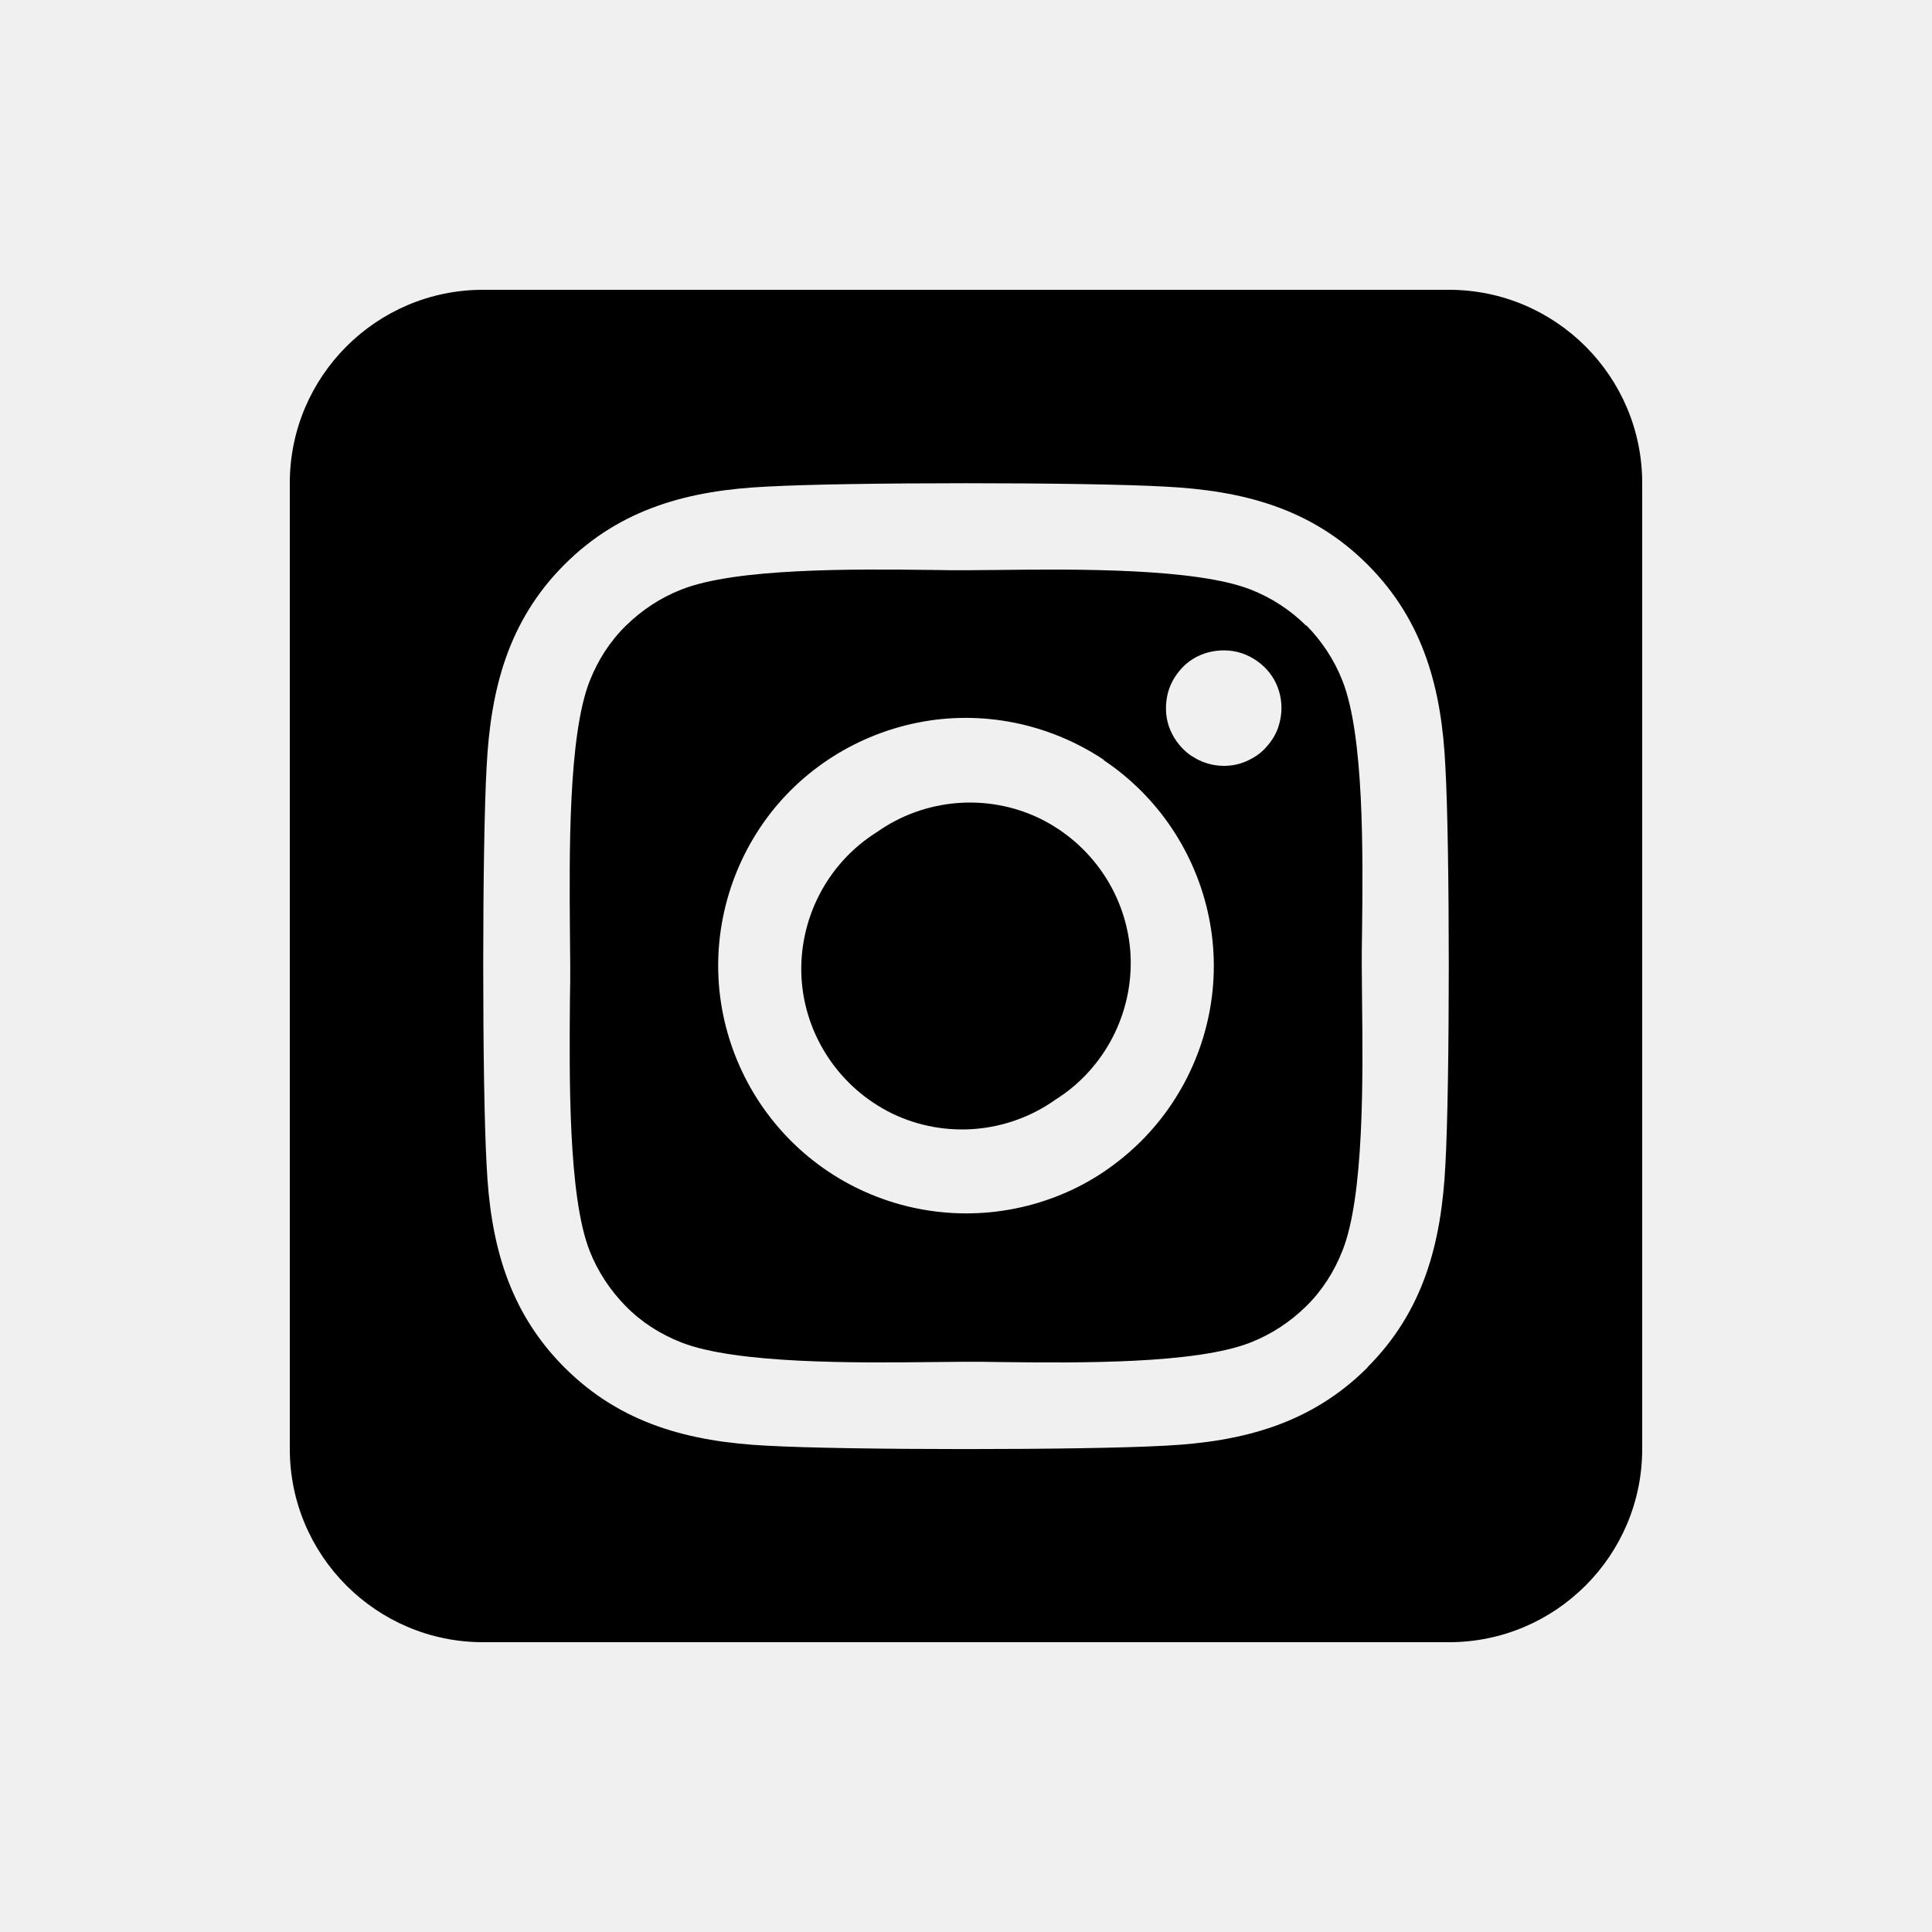
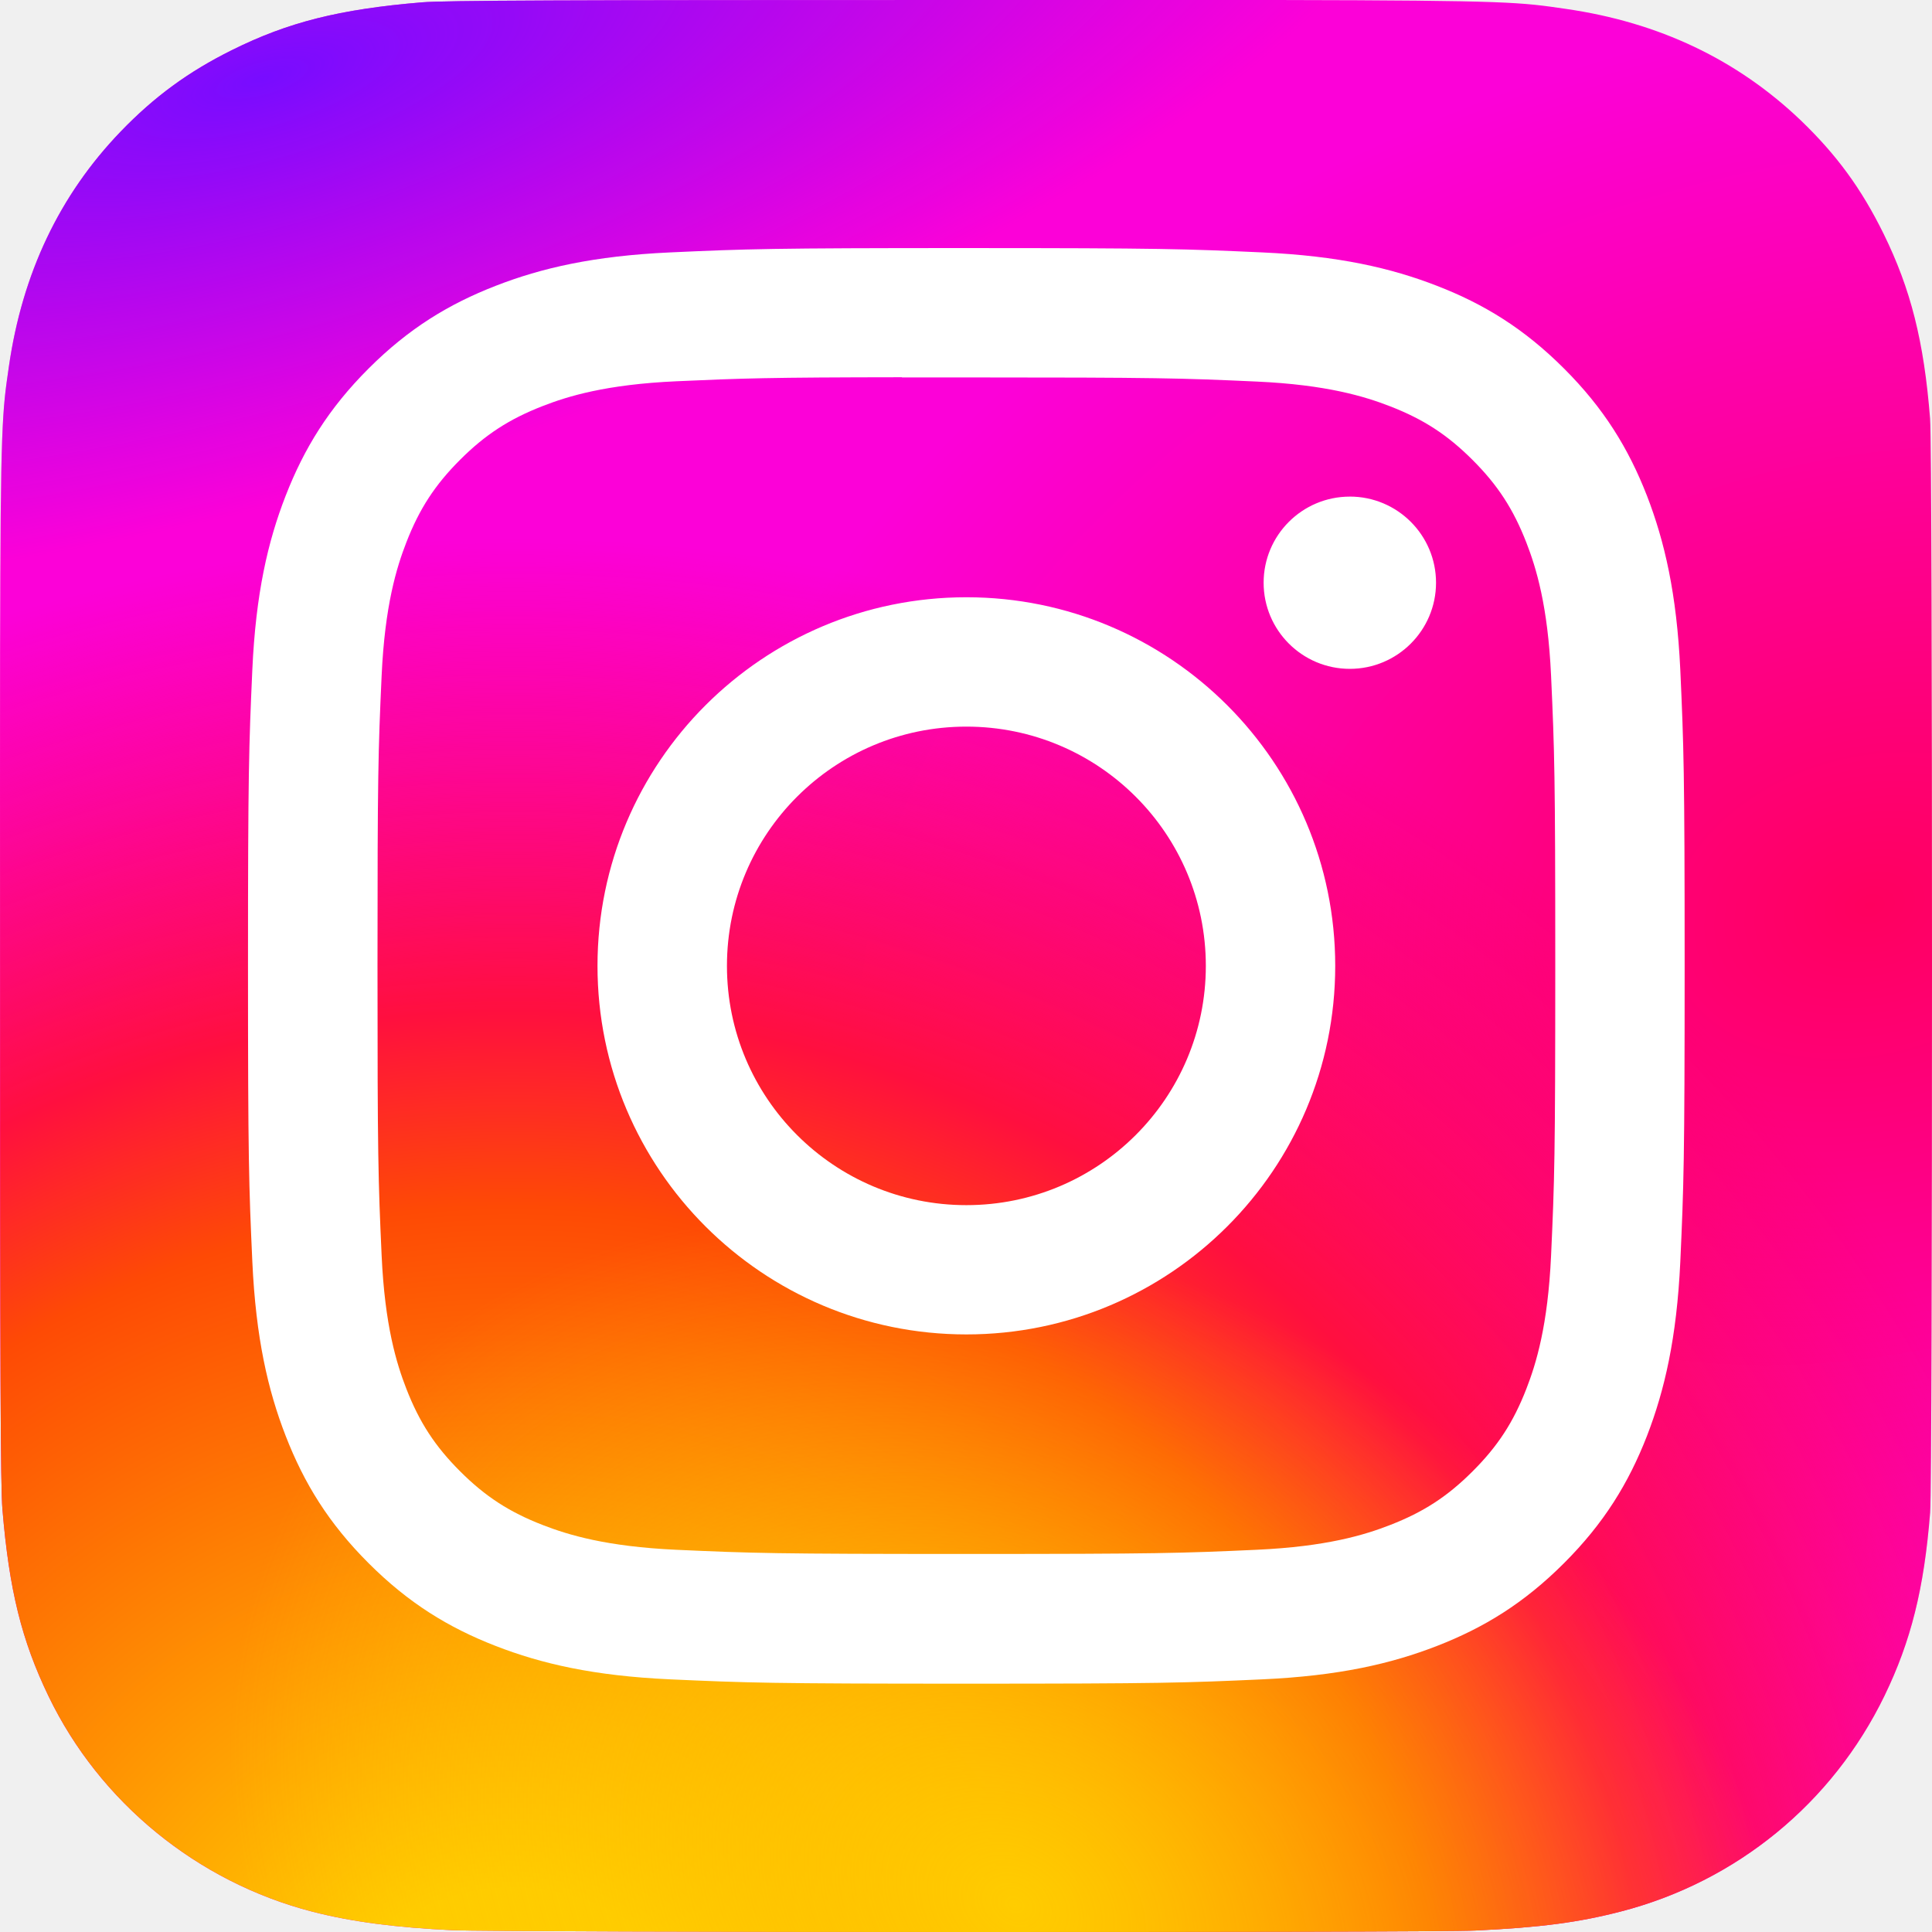
- <svg xmlns="http://www.w3.org/2000/svg" viewBox="0 0 640 640">
-   <path d="M290.4 275.7C274 286 264.5 304.5 265.5 323.8C266.6 343.2 278.2 360.4 295.6 368.9C313.1 377.3 333.8 375.5 349.6 364.3C366 354 375.5 335.5 374.5 316.2C373.4 296.8 361.8 279.6 344.4 271.1C326.9 262.7 306.2 264.5 290.4 275.7zM432.7 207.3C427.5 202.1 421.2 198 414.3 195.3C396.2 188.2 356.7 188.5 331.2 188.8C327.1 188.8 323.3 188.9 320 188.9C316.7 188.9 312.8 188.9 308.6 188.8C283.1 188.5 243.8 188.1 225.7 195.3C218.8 198 212.6 202.1 207.3 207.3C202 212.5 198 218.8 195.3 225.7C188.2 243.8 188.6 283.4 188.8 308.9C188.8 313 188.9 316.8 188.9 320C188.9 323.2 188.9 327 188.8 331.1C188.6 356.6 188.2 396.2 195.3 414.3C198 421.2 202.1 427.4 207.3 432.7C212.5 438 218.8 442 225.7 444.7C243.8 451.8 283.3 451.5 308.8 451.2C312.9 451.2 316.7 451.1 320 451.1C323.3 451.1 327.2 451.1 331.4 451.2C356.9 451.5 396.2 451.9 414.3 444.7C421.2 442 427.4 437.9 432.7 432.7C438 427.5 442 421.2 444.7 414.3C451.9 396.3 451.5 356.9 451.2 331.3C451.2 327.1 451.1 323.2 451.1 319.9C451.1 316.6 451.1 312.8 451.2 308.5C451.5 283 451.9 243.6 444.7 225.5C442 218.6 437.9 212.4 432.7 207.1L432.7 207.3zM365.6 251.8C383.7 263.9 396.2 282.7 400.5 304C404.8 325.3 400.3 347.5 388.2 365.6C382.2 374.6 374.5 382.2 365.6 388.2C356.7 394.2 346.6 398.3 336 400.4C314.7 404.6 292.5 400.2 274.4 388.1C256.3 376 243.8 357.2 239.5 335.9C235.2 314.6 239.7 292.4 251.7 274.3C263.7 256.2 282.6 243.7 303.9 239.4C325.2 235.1 347.4 239.6 365.5 251.6L365.6 251.6zM394.8 250.5C391.7 248.4 389.2 245.4 387.7 241.9C386.2 238.4 385.9 234.6 386.6 230.8C387.3 227 389.2 223.7 391.8 221C394.4 218.3 397.9 216.5 401.6 215.8C405.3 215.1 409.2 215.4 412.7 216.9C416.2 218.4 419.2 220.8 421.3 223.9C423.4 227 424.5 230.7 424.5 234.5C424.5 237 424 239.5 423.1 241.8C422.2 244.1 420.7 246.2 419 248C417.3 249.8 415.1 251.2 412.8 252.2C410.5 253.2 408 253.7 405.5 253.7C401.7 253.7 398 252.6 394.9 250.5L394.8 250.5zM544 160C544 124.7 515.3 96 480 96L160 96C124.7 96 96 124.7 96 160L96 480C96 515.3 124.7 544 160 544L480 544C515.3 544 544 515.3 544 480L544 160zM453 453C434.3 471.7 411.6 477.6 386 478.9C359.6 480.4 280.4 480.4 254 478.9C228.4 477.6 205.7 471.7 187 453C168.3 434.3 162.4 411.6 161.2 386C159.7 359.6 159.7 280.4 161.2 254C162.5 228.4 168.3 205.7 187 187C205.7 168.3 228.5 162.4 254 161.2C280.4 159.7 359.6 159.7 386 161.2C411.6 162.5 434.3 168.3 453 187C471.7 205.7 477.6 228.4 478.8 254C480.3 280.3 480.3 359.4 478.8 385.9C477.5 411.5 471.7 434.2 453 452.9L453 453z" />
+ <svg xmlns="http://www.w3.org/2000/svg" xmlns:xlink="http://www.w3.org/1999/xlink" width="1000" height="1000" viewBox="0 0 264.583 264.583">
+   <defs>
+     <radialGradient id="f" cx="158.429" cy="578.088" r="52.352" xlink:href="#a" gradientUnits="userSpaceOnUse" gradientTransform="matrix(0 -4.03418 4.28018 0 -2332.227 942.2356)" fx="158.429" fy="578.088" />
+     <radialGradient xlink:href="#b" id="g" gradientUnits="userSpaceOnUse" gradientTransform="matrix(.67441 -1.16203 1.51283 .87801 -814.3657 -47.8354)" cx="172.615" cy="600.692" fx="172.615" fy="600.692" r="65" />
+     <radialGradient xlink:href="#c" id="h" cx="144.012" cy="51.337" fx="144.012" fy="51.337" r="67.081" gradientTransform="matrix(-2.3989 .67549 -.23008 -.81732 464.9957 -26.4035)" gradientUnits="userSpaceOnUse" />
+     <radialGradient xlink:href="#d" id="e" gradientUnits="userSpaceOnUse" gradientTransform="matrix(-3.10797 .87652 -.6315 -2.23914 1345.65 1374.198)" cx="199.788" cy="628.438" fx="199.788" fy="628.438" r="52.352" />
+     <linearGradient id="d">
+       <stop offset="0" stop-color="#ff005f" />
+       <stop offset="1" stop-color="#fc01d8" />
+     </linearGradient>
+     <linearGradient id="c">
+       <stop offset="0" stop-color="#780cff" />
+       <stop stop-color="#820bff" offset="1" stop-opacity="0" />
+     </linearGradient>
+     <linearGradient id="b">
+       <stop offset="0" stop-color="#fc0" />
+       <stop offset="1" stop-color="#fc0" stop-opacity="0" />
+     </linearGradient>
+     <linearGradient id="a">
+       <stop offset="0" stop-color="#fc0" />
+       <stop offset=".124" stop-color="#fc0" />
+       <stop offset=".567" stop-color="#fe4a05" />
+       <stop offset=".694" stop-color="#ff0f3f" />
+       <stop offset="1" stop-color="#fe0657" stop-opacity="0" />
+     </linearGradient>
+   </defs>
+   <g>
+     <path d="M204.15 18.143c-55.23 0-71.383.057-74.523.318-11.334.942-18.387 2.728-26.071 6.554-5.921 2.941-10.591 6.351-15.2 11.13-8.394 8.716-13.481 19.438-15.323 32.184-.895 6.188-1.156 7.45-1.209 39.056-.02 10.535 0 24.401 0 42.998 0 55.201.061 71.342.326 74.476.916 11.032 2.645 17.973 6.308 25.565 7 14.533 20.369 25.443 36.119 29.514 5.454 1.404 11.477 2.178 19.209 2.544 3.276.142 36.668.244 70.081.244 33.413 0 66.825-.041 70.02-.203 8.954-.421 14.153-1.119 19.901-2.605 15.852-4.091 28.977-14.838 36.119-29.575 3.592-7.409 5.413-14.614 6.237-25.07.179-2.28.254-38.626.254-74.924 0-36.304-.081-72.584-.261-74.863-.834-10.625-2.655-17.769-6.363-25.321-3.042-6.182-6.42-10.798-11.324-15.518-8.752-8.362-19.456-13.45-32.21-15.29-6.18-.894-7.411-1.158-39.033-1.213z" fill="url(#e)" transform="translate(-71.8155 -18.1429)" />
+     <path d="M204.15 18.143c-55.23 0-71.383.057-74.523.318-11.334.942-18.387 2.728-26.071 6.554-5.921 2.941-10.591 6.351-15.2 11.13-8.394 8.716-13.481 19.438-15.323 32.184-.895 6.188-1.156 7.45-1.209 39.056-.02 10.535 0 24.401 0 42.998 0 55.201.061 71.342.326 74.476.916 11.032 2.645 17.973 6.308 25.565 7 14.533 20.369 25.443 36.119 29.514 5.454 1.404 11.477 2.178 19.209 2.544 3.276.142 36.668.244 70.081.244 33.413 0 66.825-.041 70.02-.203 8.954-.421 14.153-1.119 19.901-2.605 15.852-4.091 28.977-14.838 36.119-29.575 3.592-7.409 5.413-14.614 6.237-25.07.179-2.28.254-38.626.254-74.924 0-36.304-.081-72.584-.261-74.863-.834-10.625-2.655-17.769-6.363-25.321-3.042-6.182-6.42-10.798-11.324-15.518-8.752-8.362-19.456-13.45-32.21-15.29-6.18-.894-7.411-1.158-39.033-1.213z" fill="url(#f)" transform="translate(-71.8155 -18.1429)" />
+     <path d="M204.15 18.143c-55.23 0-71.383.057-74.523.318-11.334.942-18.387 2.728-26.071 6.554-5.921 2.941-10.591 6.351-15.2 11.13-8.394 8.716-13.481 19.438-15.323 32.184-.895 6.188-1.156 7.45-1.209 39.056-.02 10.535 0 24.401 0 42.998 0 55.201.061 71.342.326 74.476.916 11.032 2.645 17.973 6.308 25.565 7 14.533 20.369 25.443 36.119 29.514 5.454 1.404 11.477 2.178 19.209 2.544 3.276.142 36.668.244 70.081.244 33.413 0 66.825-.041 70.02-.203 8.954-.421 14.153-1.119 19.901-2.605 15.852-4.091 28.977-14.838 36.119-29.575 3.592-7.409 5.413-14.614 6.237-25.07.179-2.28.254-38.626.254-74.924 0-36.304-.081-72.584-.261-74.863-.834-10.625-2.655-17.769-6.363-25.321-3.042-6.182-6.42-10.798-11.324-15.518-8.752-8.362-19.456-13.45-32.21-15.29-6.18-.894-7.411-1.158-39.033-1.213z" fill="url(#g)" transform="translate(-71.8155 -18.1429)" />
+     <path d="M204.15 18.143c-55.23 0-71.383.057-74.523.318-11.334.942-18.387 2.728-26.071 6.554-5.921 2.941-10.591 6.351-15.2 11.13-8.394 8.716-13.481 19.438-15.323 32.184-.895 6.188-1.156 7.45-1.209 39.056-.02 10.535 0 24.401 0 42.998 0 55.201.061 71.342.326 74.476.916 11.032 2.645 17.973 6.308 25.565 7 14.533 20.369 25.443 36.119 29.514 5.454 1.404 11.477 2.178 19.209 2.544 3.276.142 36.668.244 70.081.244 33.413 0 66.825-.041 70.02-.203 8.954-.421 14.153-1.119 19.901-2.605 15.852-4.091 28.977-14.838 36.119-29.575 3.592-7.409 5.413-14.614 6.237-25.07.179-2.28.254-38.626.254-74.924 0-36.304-.081-72.584-.261-74.863-.834-10.625-2.655-17.769-6.363-25.321-3.042-6.182-6.42-10.798-11.324-15.518-8.752-8.362-19.456-13.45-32.21-15.29-6.18-.894-7.411-1.158-39.033-1.213z" fill="url(#h)" transform="translate(-71.8155 -18.1429)" />
+     <path d="M132.345 33.973c-26.717 0-30.07.117-40.563.594-10.473.479-17.621 2.136-23.876 4.567-6.47 2.511-11.959 5.869-17.427 11.335-5.472 5.464-8.833 10.948-11.354 17.412-2.439 6.252-4.099 13.398-4.57 23.858-.469 10.485-.592 13.838-.592 40.535 0 26.697.119 30.037.594 40.523.482 10.465 2.14 17.608 4.57 23.858 2.515 6.465 5.876 11.95 11.346 17.414 5.466 5.468 10.954 8.835 17.42 11.346 6.259 2.431 13.41 4.088 23.88 4.567 10.493.477 13.844.594 40.559.594 26.719 0 30.061-.117 40.555-.594 10.473-.479 17.63-2.136 23.889-4.567 6.468-2.511 11.948-5.878 17.414-11.345 5.472-5.464 8.833-10.948 11.354-17.412 2.418-6.252 4.078-13.398 4.57-23.858.471-10.485.594-13.828.594-40.525 0-26.697-.123-30.047-.594-40.533-.492-10.465-2.152-17.608-4.57-23.858-2.521-6.465-5.882-11.95-11.354-17.414-5.472-5.468-10.944-8.827-17.42-11.335-6.271-2.431-13.424-4.088-23.897-4.567-10.493-.477-13.834-.594-40.559-.594zm-8.825 17.715c2.619-.004 5.542 0 8.825 0 26.266 0 29.379.094 39.751.565 9.591.438 14.797 2.04 18.265 3.385 4.591 1.782 7.864 3.912 11.305 7.352 3.443 3.441 5.574 6.717 7.362 11.305 1.347 3.461 2.951 8.663 3.388 18.247.471 10.363.574 13.475.574 39.709 0 26.234-.102 29.347-.574 39.709-.439 9.584-2.041 14.786-3.388 18.247-1.783 4.587-3.919 7.854-7.362 11.292-3.443 3.441-6.712 5.57-11.305 7.352-3.464 1.352-8.673 2.949-18.265 3.387-10.37.471-13.485.573-39.751.573-26.268 0-29.381-.102-39.751-.573-9.591-.442-14.797-2.044-18.267-3.389-4.591-1.782-7.87-3.912-11.313-7.352-3.443-3.441-5.574-6.709-7.362-11.299-1.347-3.461-2.951-8.663-3.388-18.247-.471-10.363-.566-13.475-.566-39.726 0-26.25.094-29.347.566-39.709.439-9.584 2.041-14.786 3.388-18.251 1.783-4.587 3.919-7.864 7.362-11.305 3.443-3.441 6.722-5.57 11.313-7.356 3.468-1.352 8.675-2.949 18.267-3.389 9.075-.41 12.592-.532 30.926-.553zm61.336 16.322c-6.517 0-11.805 5.278-11.805 11.792 0 6.513 5.288 11.796 11.805 11.796 6.517 0 11.805-5.284 11.805-11.796 0-6.512-5.288-11.796-11.805-11.796zm-52.511 13.783c-27.899 0-50.519 22.603-50.519 50.482 0 27.879 22.62 50.471 50.519 50.471s50.511-22.593 50.511-50.471c0-27.879-22.614-50.482-50.513-50.482zm0 17.715c18.109 0 32.791 14.669 32.791 32.767 0 18.096-14.682 32.767-32.791 32.767-18.111 0-32.791-14.671-32.791-32.767 0-18.098 14.68-32.767 32.791-32.767z" fill="#fff" />
+   </g>
</svg>
